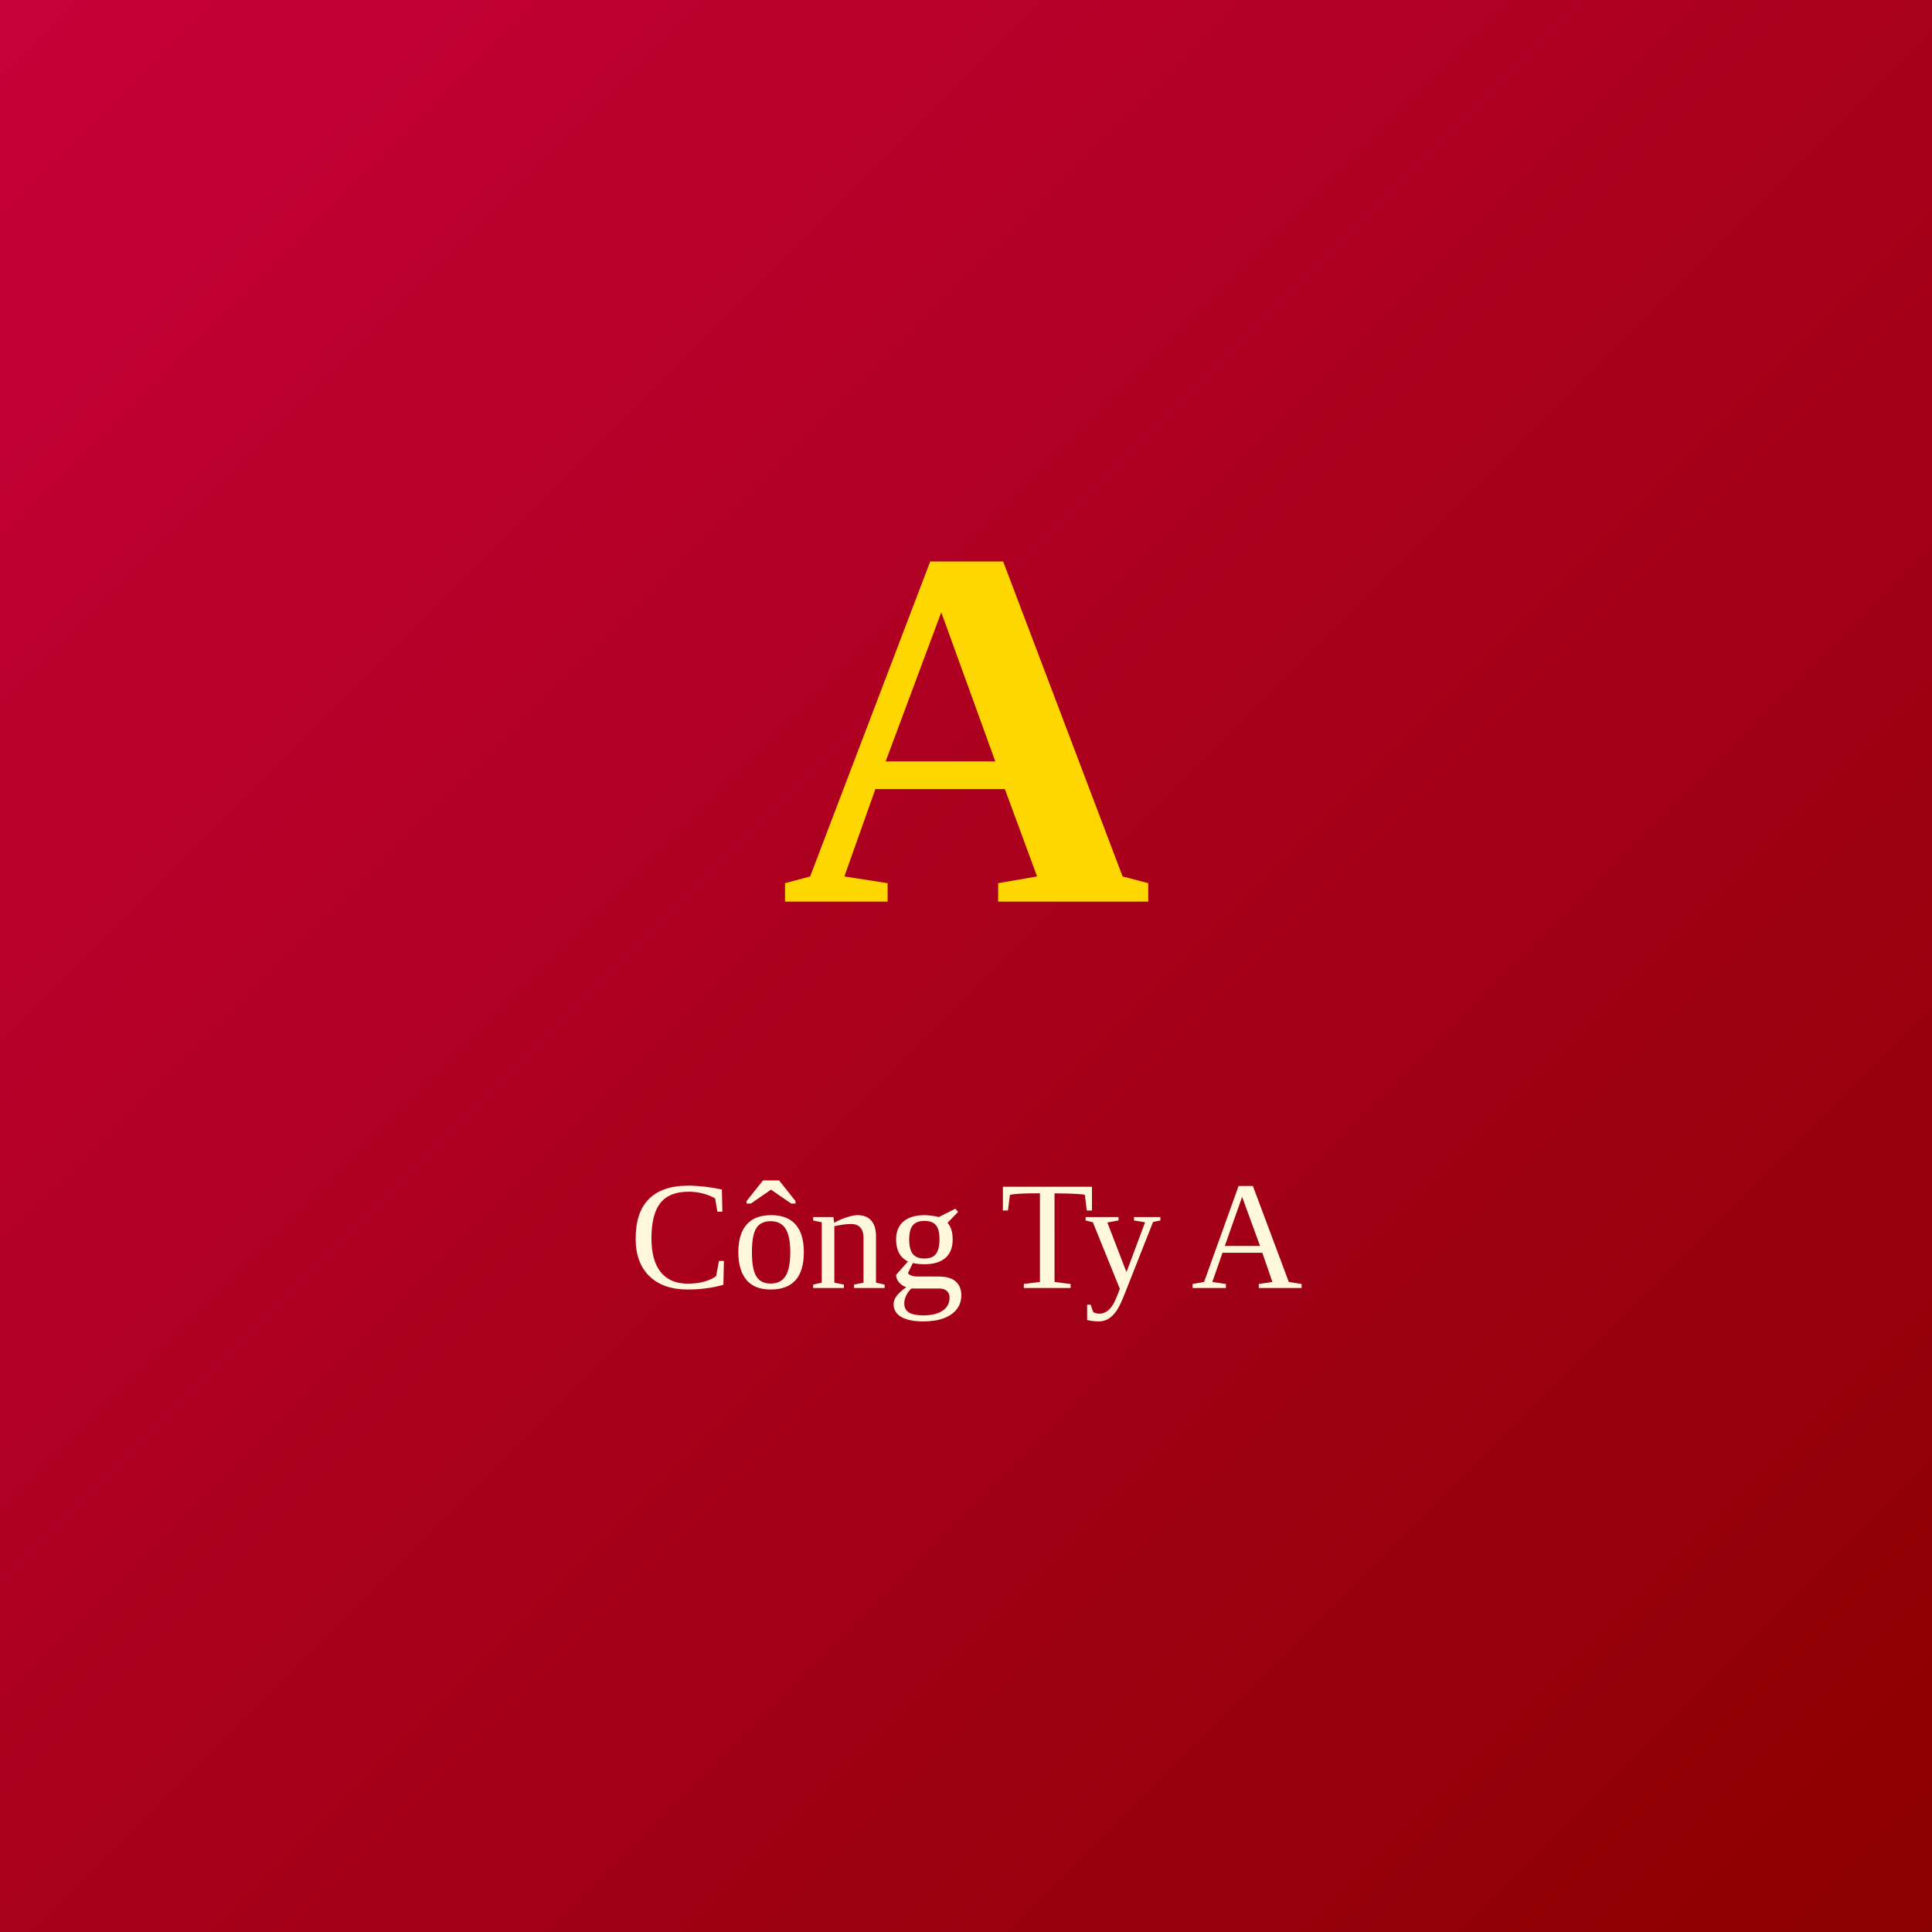
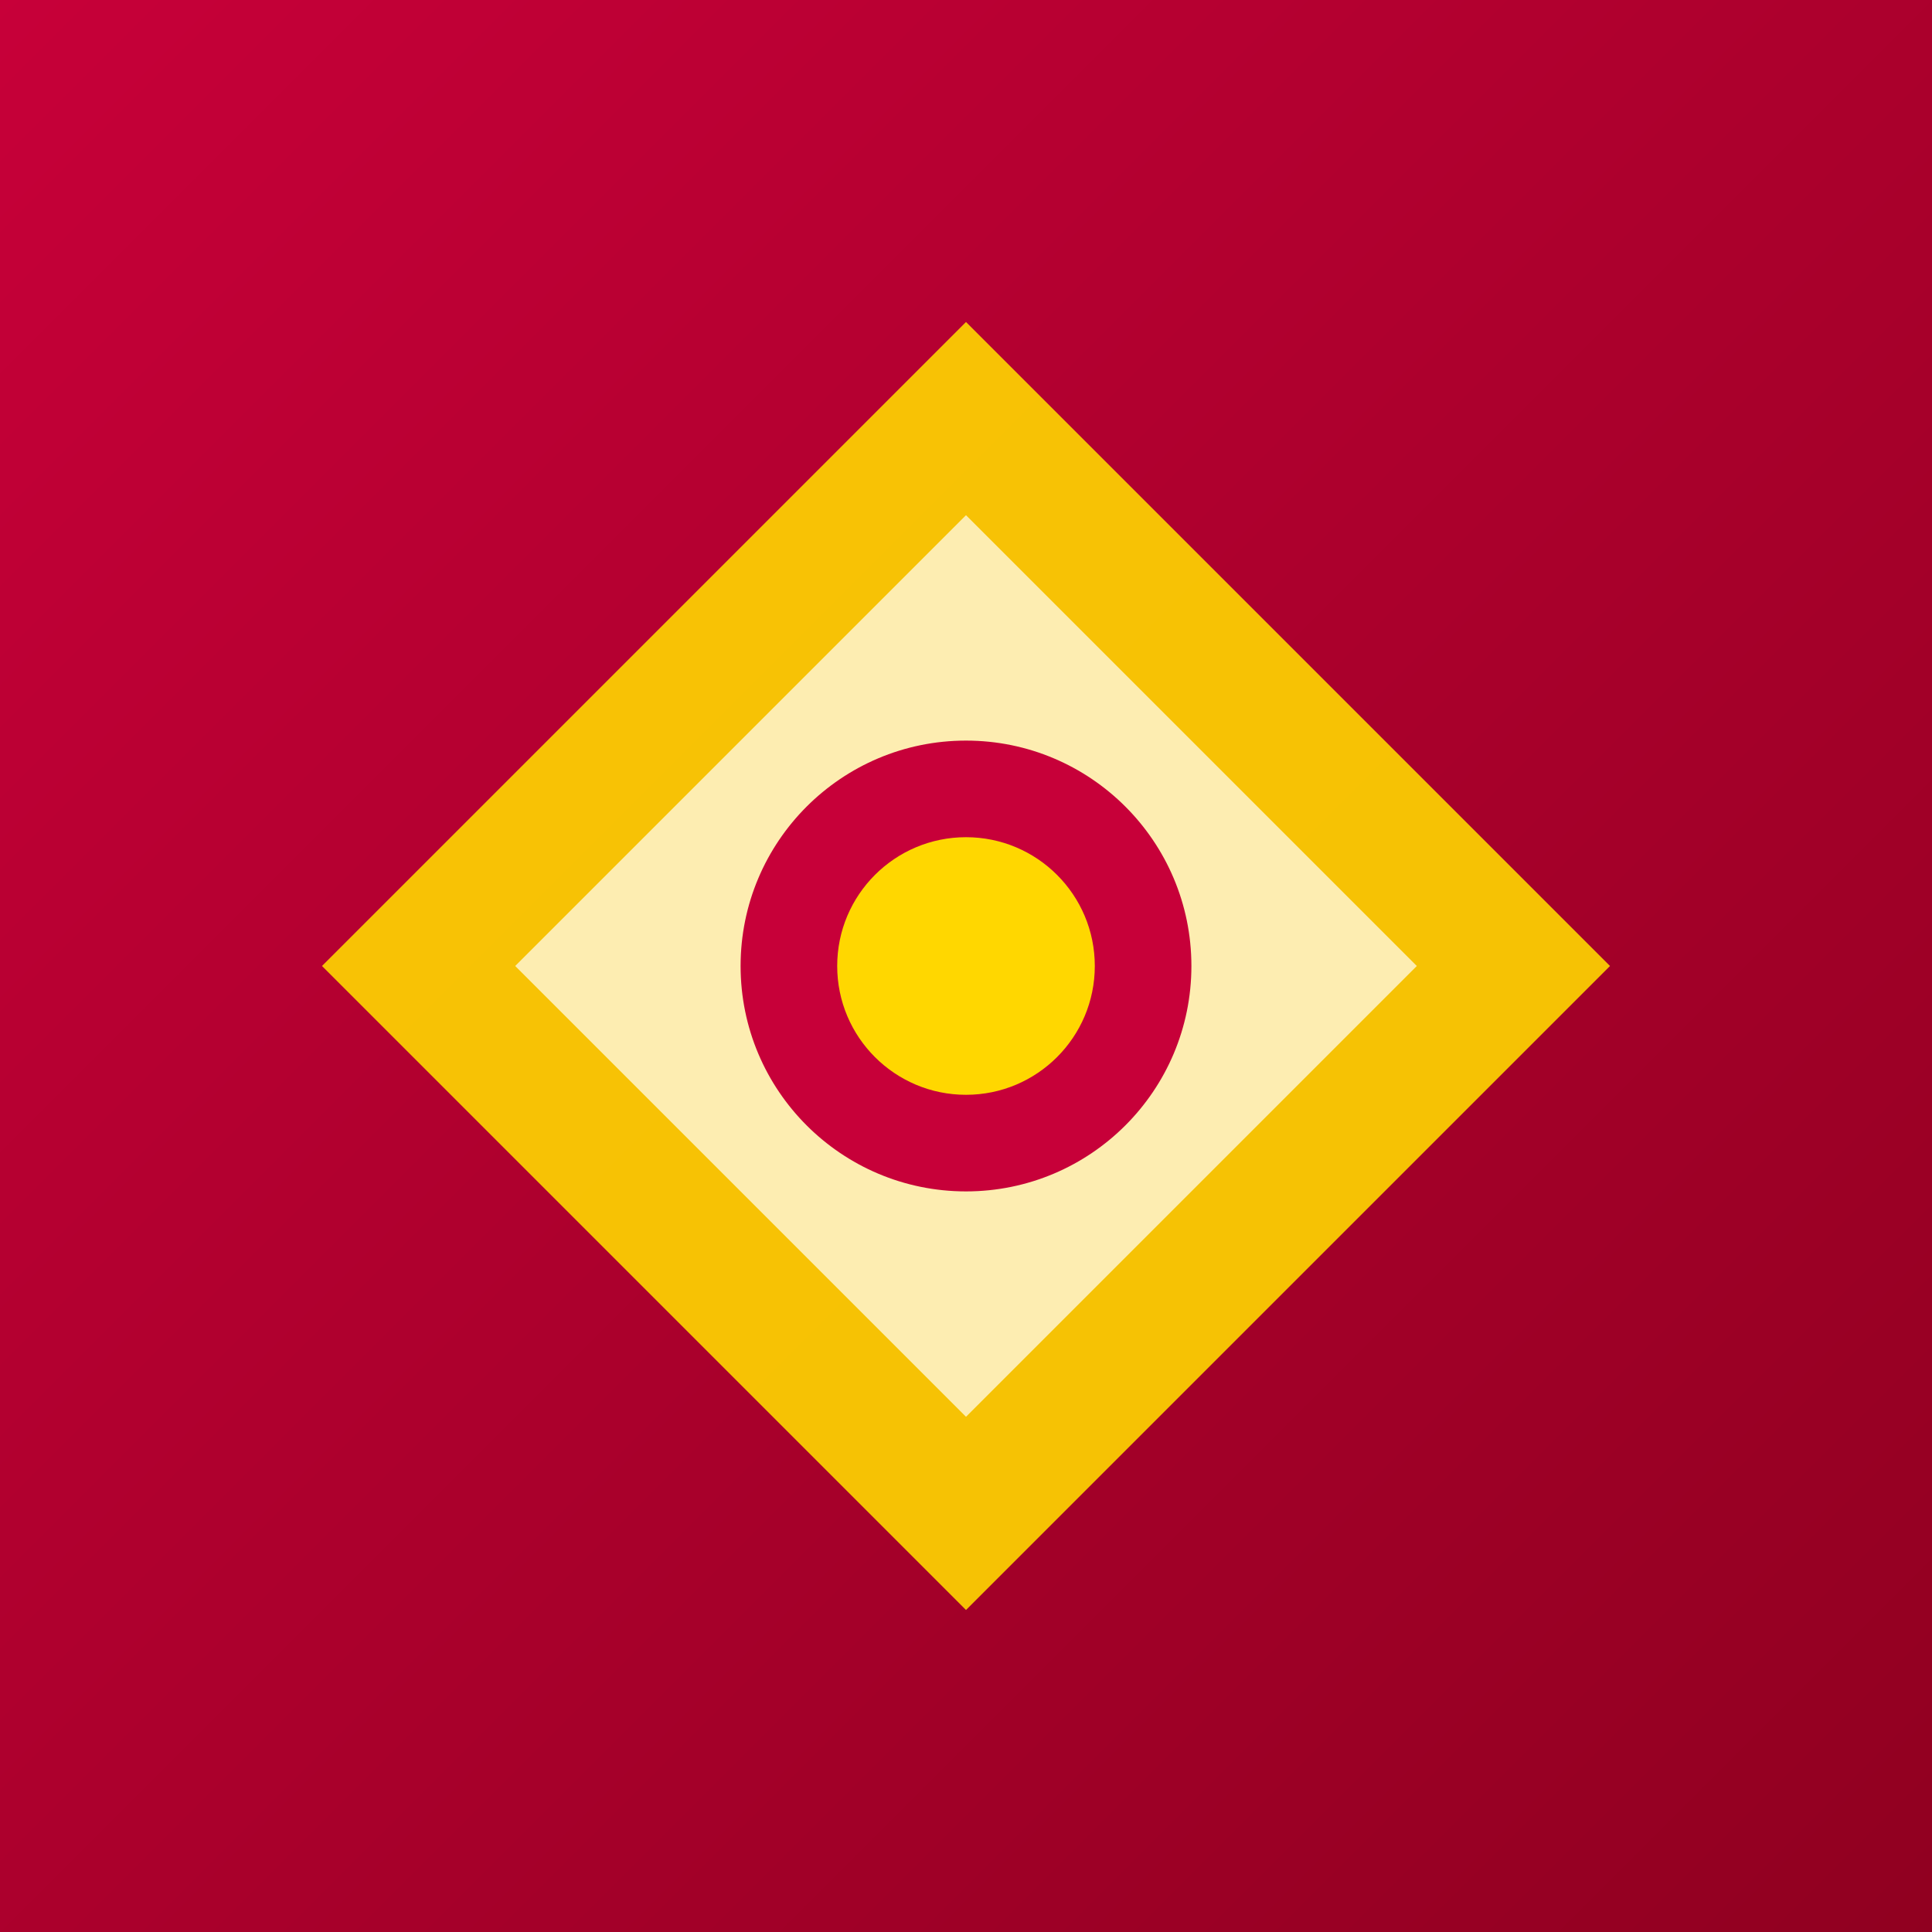
<svg xmlns="http://www.w3.org/2000/svg" width="300" height="300" viewBox="0 0 300 300">
  <defs>
-     <linearGradient id="bg" x1="0%" y1="0%" x2="100%" y2="100%">
+     <linearGradient id="bg1" x1="0%" y1="0%" x2="100%" y2="100%">
      <stop offset="0%" style="stop-color:#C70039" />
-       <stop offset="100%" style="stop-color:#8B0000" />
+       <stop offset="100%" style="stop-color:#900020" />
    </linearGradient>
  </defs>
-   <rect width="300" height="300" fill="url(#bg)" />
-   <text x="150" y="140" text-anchor="middle" fill="#FFD700" font-size="80" font-weight="bold">A</text>
-   <text x="150" y="200" text-anchor="middle" fill="#FFF8DC" font-size="24">Công Ty A</text>
+   <rect width="300" height="300" fill="url(#bg1)" />
+   <polygon points="150,50 250,150 150,250 50,150" fill="#FFD700" opacity="0.9" />
+   <polygon points="150,80 220,150 150,220 80,150" fill="#FFF8DC" opacity="0.8" />
+   <circle cx="150" cy="150" r="35" fill="#C70039" />
+   <circle cx="150" cy="150" r="20" fill="#FFD700" />
</svg>
